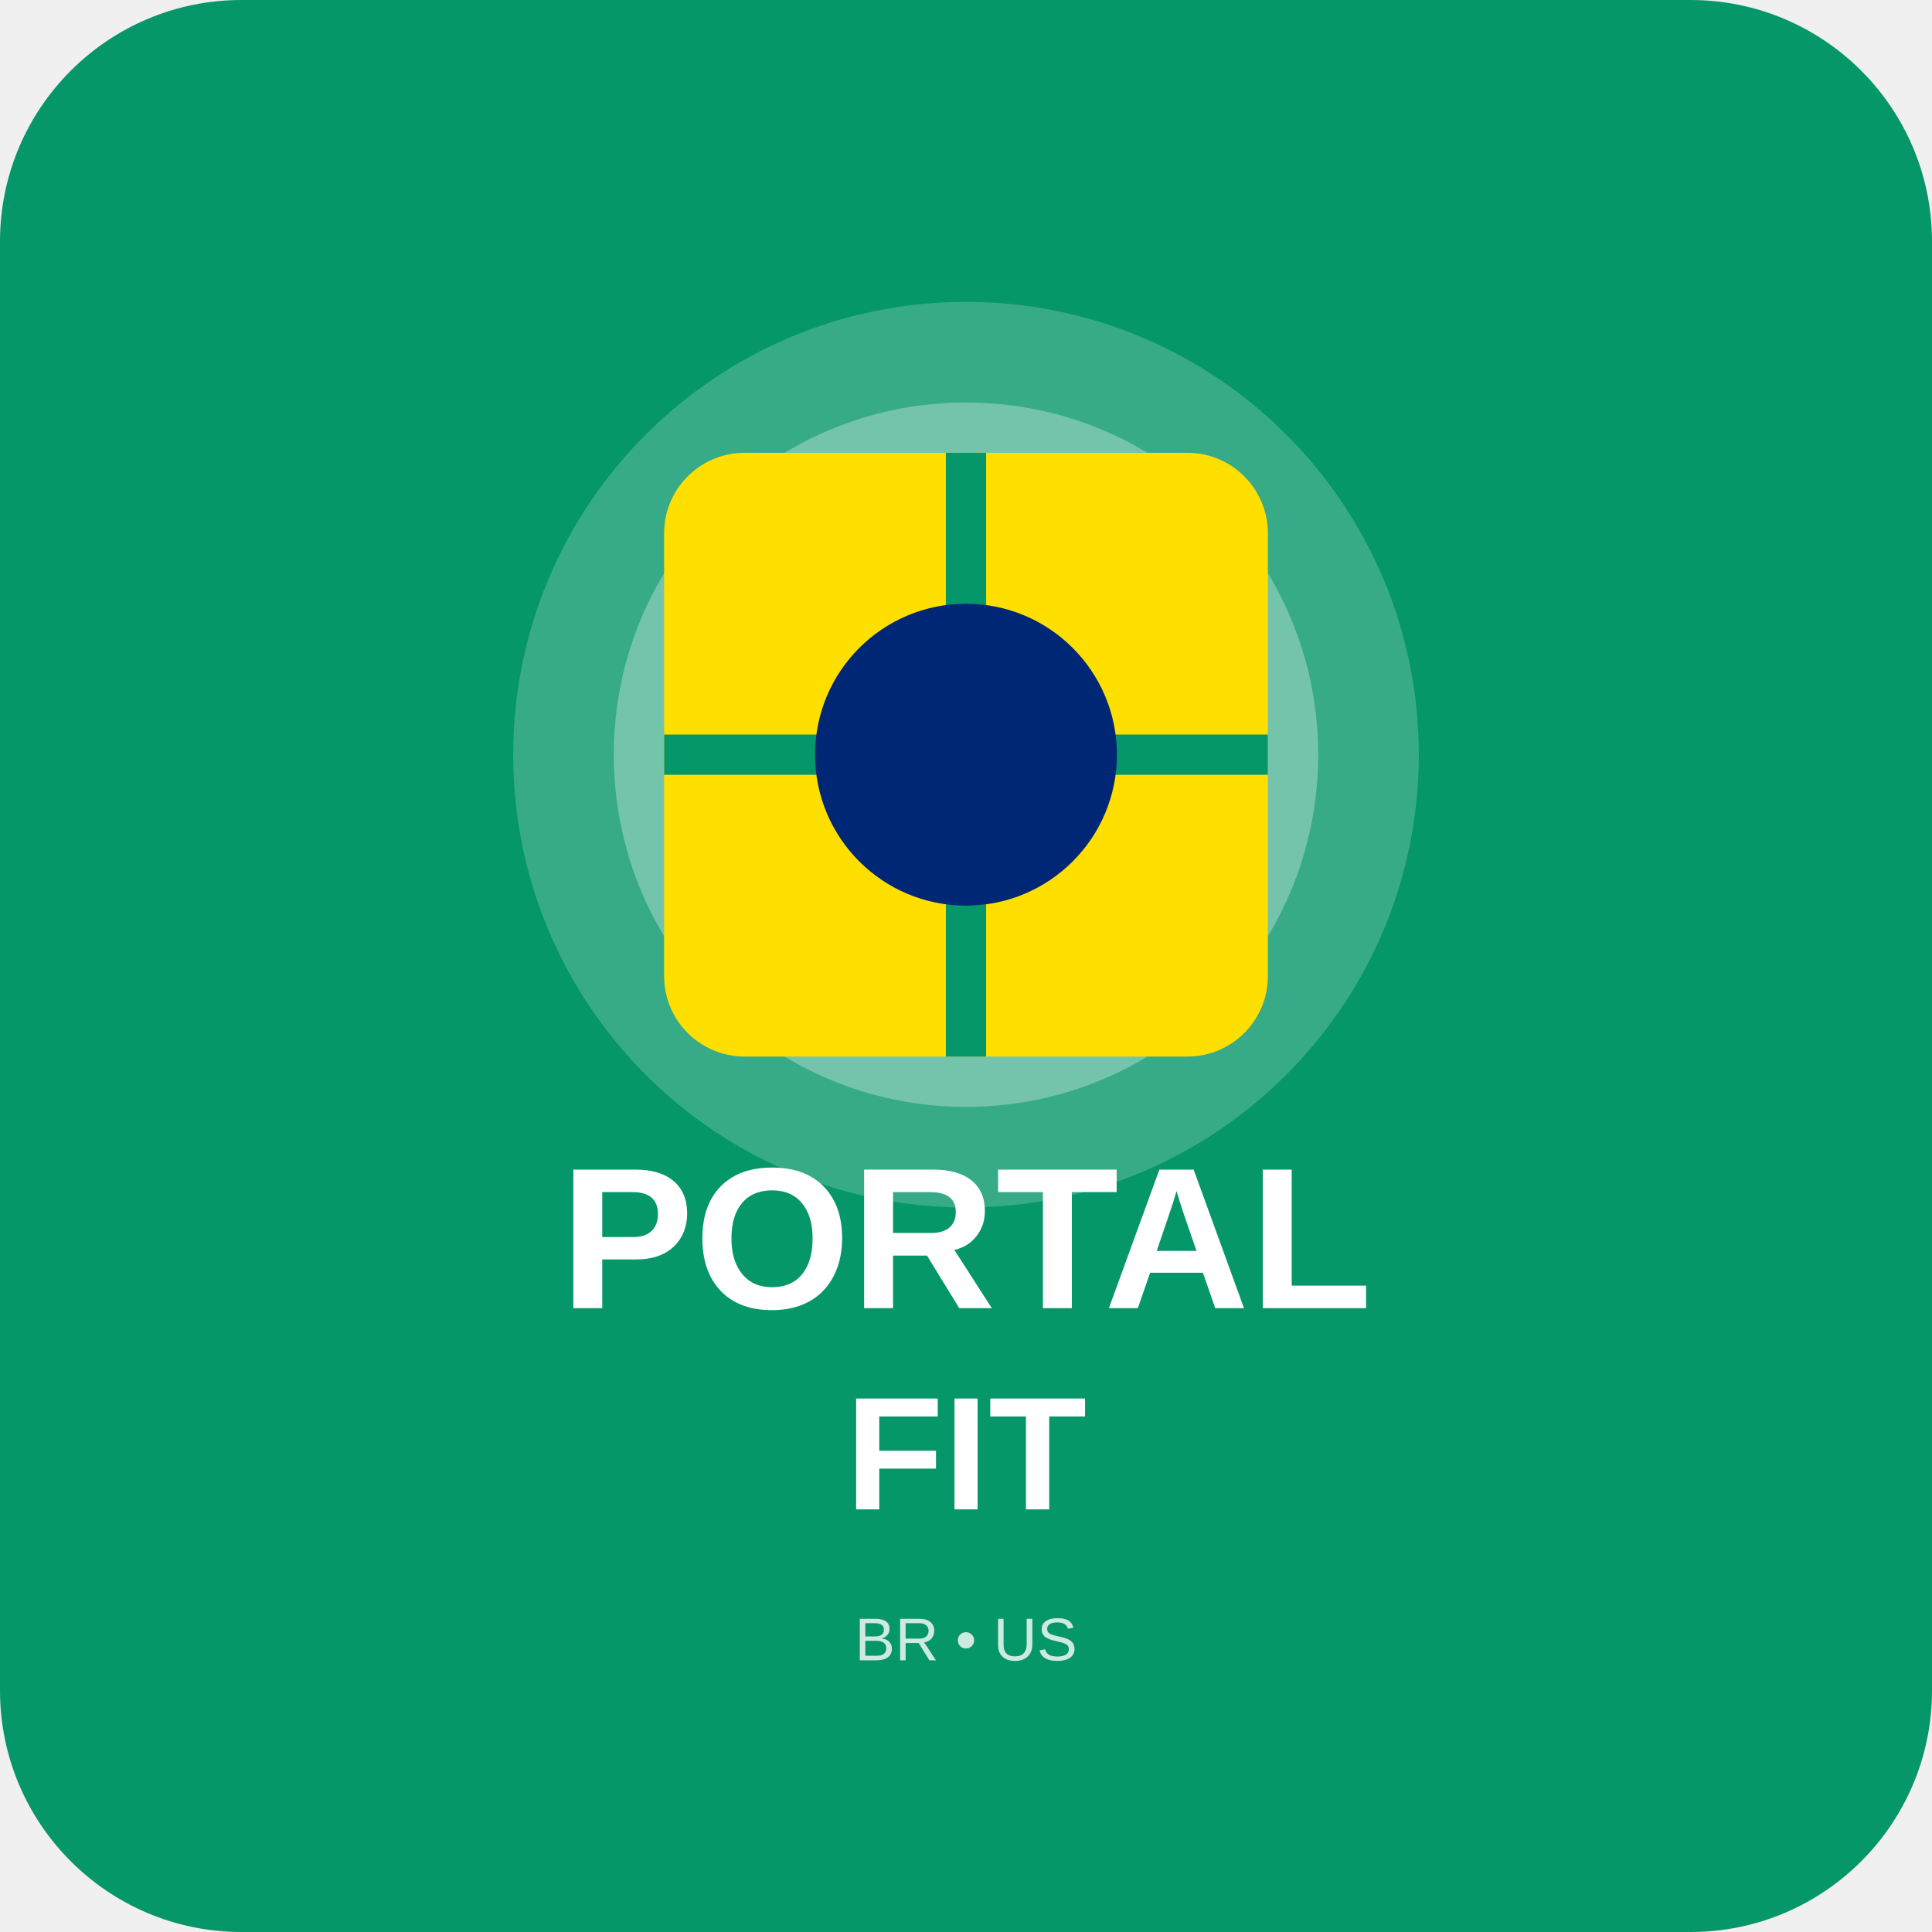
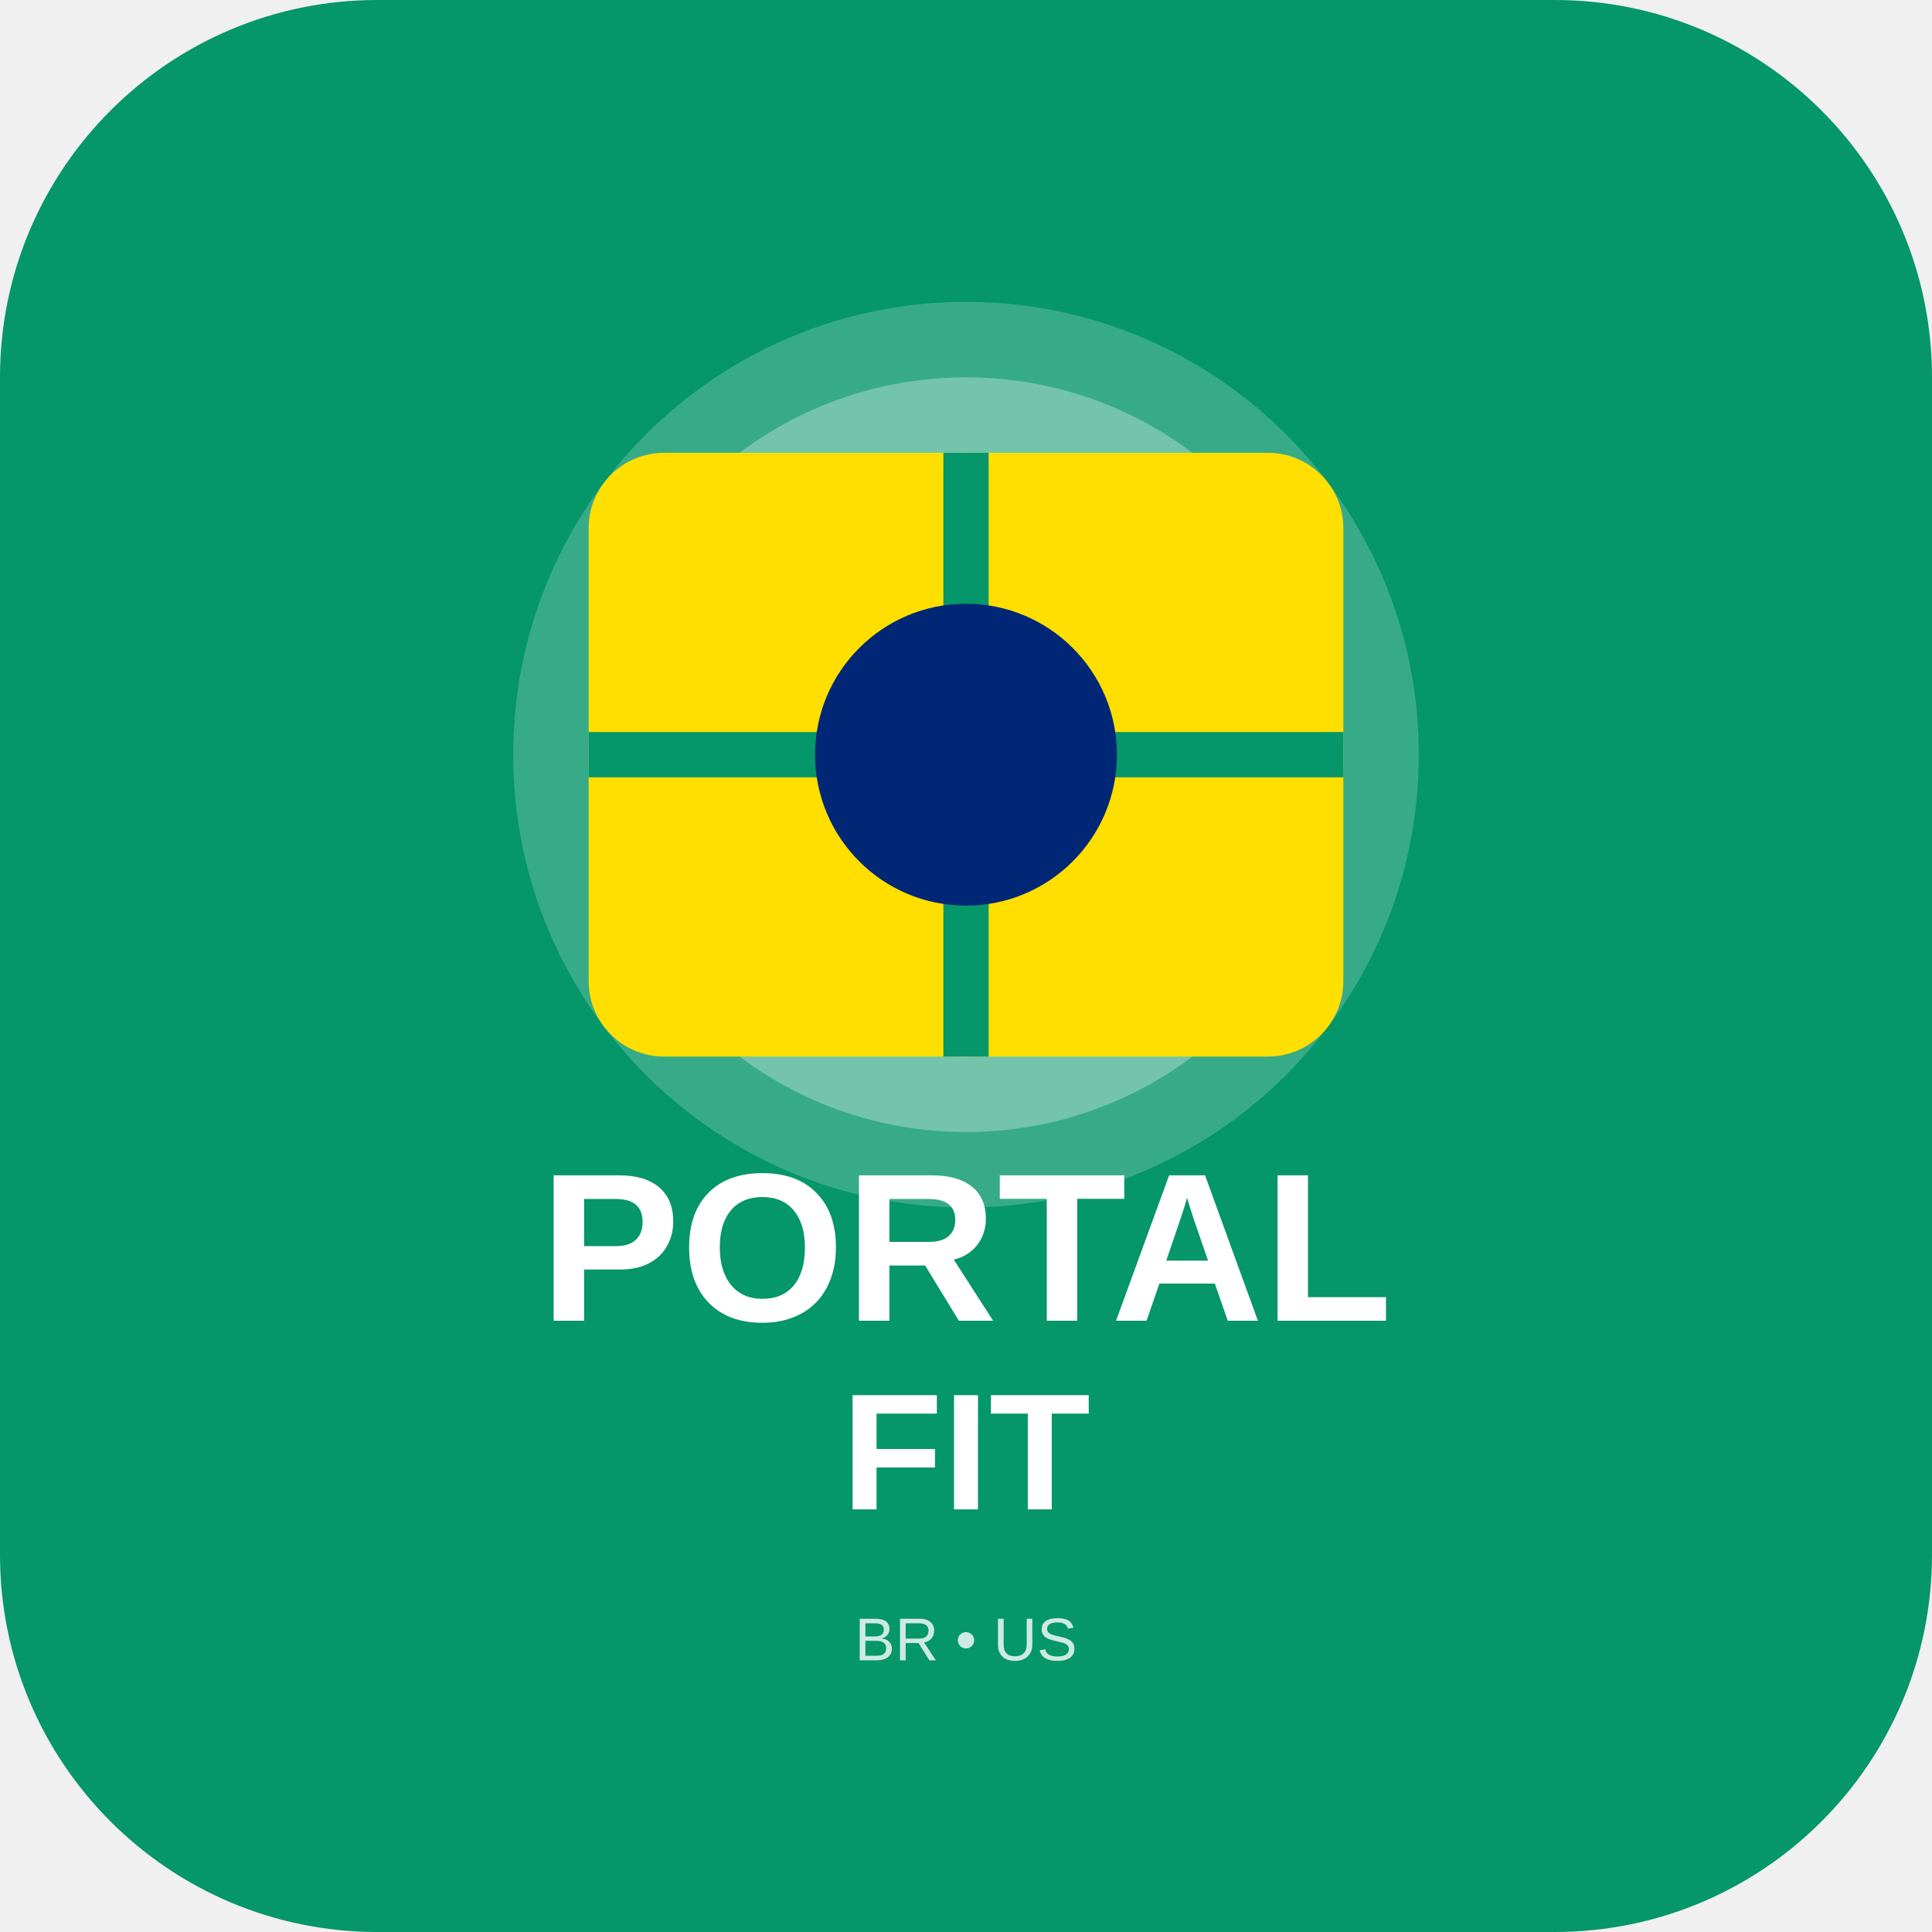
- <svg xmlns="http://www.w3.org/2000/svg" width="192" height="192" viewBox="0 0 192 192">
-   <rect width="192" height="192" rx="24" fill="#059669" />
-   <circle cx="96" cy="75" r="45" fill="white" opacity="0.2" />
-   <circle cx="96" cy="75" r="35" fill="white" opacity="0.3" />
-   <circle cx="96" cy="75" r="25" fill="white" opacity="0.4" />
-   <rect x="66" y="45" width="60" height="60" rx="8" fill="#FFDF00" />
-   <path d="M66 75 L126 75 M96 45 L96 105" stroke="#059669" stroke-width="4" />
-   <circle cx="96" cy="75" r="15" fill="#002776" />
-   <text x="96" y="130" font-family="Arial, sans-serif" font-size="20" font-weight="bold" text-anchor="middle" fill="white">PORTAL</text>
-   <text x="96" y="150" font-family="Arial, sans-serif" font-size="16" font-weight="bold" text-anchor="middle" fill="white">FIT</text>
-   <text x="96" y="165" font-family="Arial, sans-serif" font-size="6" text-anchor="middle" fill="white" opacity="0.8">BR • US</text>
+ <svg xmlns="http://www.w3.org/2000/svg" width="512" height="512" viewBox="0 0 512 512">
+   <rect width="512" height="512" rx="100" fill="#059669" />
+   <circle cx="256" cy="200" r="120" fill="white" opacity="0.2" />
+   <circle cx="256" cy="200" r="100" fill="white" opacity="0.3" />
+   <circle cx="256" cy="200" r="80" fill="white" opacity="0.4" />
+   <rect x="156" y="120" width="200" height="160" rx="20" fill="#FFDF00" />
+   <path d="M156 200 L356 200 M256 120 L256 280" stroke="#059669" stroke-width="12" />
+   <circle cx="256" cy="200" r="40" fill="#002776" />
+   <text x="256" y="350" font-family="Arial, sans-serif" font-size="56" font-weight="bold" text-anchor="middle" fill="white">PORTAL</text>
+   <text x="256" y="400" font-family="Arial, sans-serif" font-size="44" font-weight="bold" text-anchor="middle" fill="white">FIT</text>
+   <text x="256" y="440" font-family="Arial, sans-serif" font-size="16" text-anchor="middle" fill="white" opacity="0.8">BR • US</text>
</svg>
